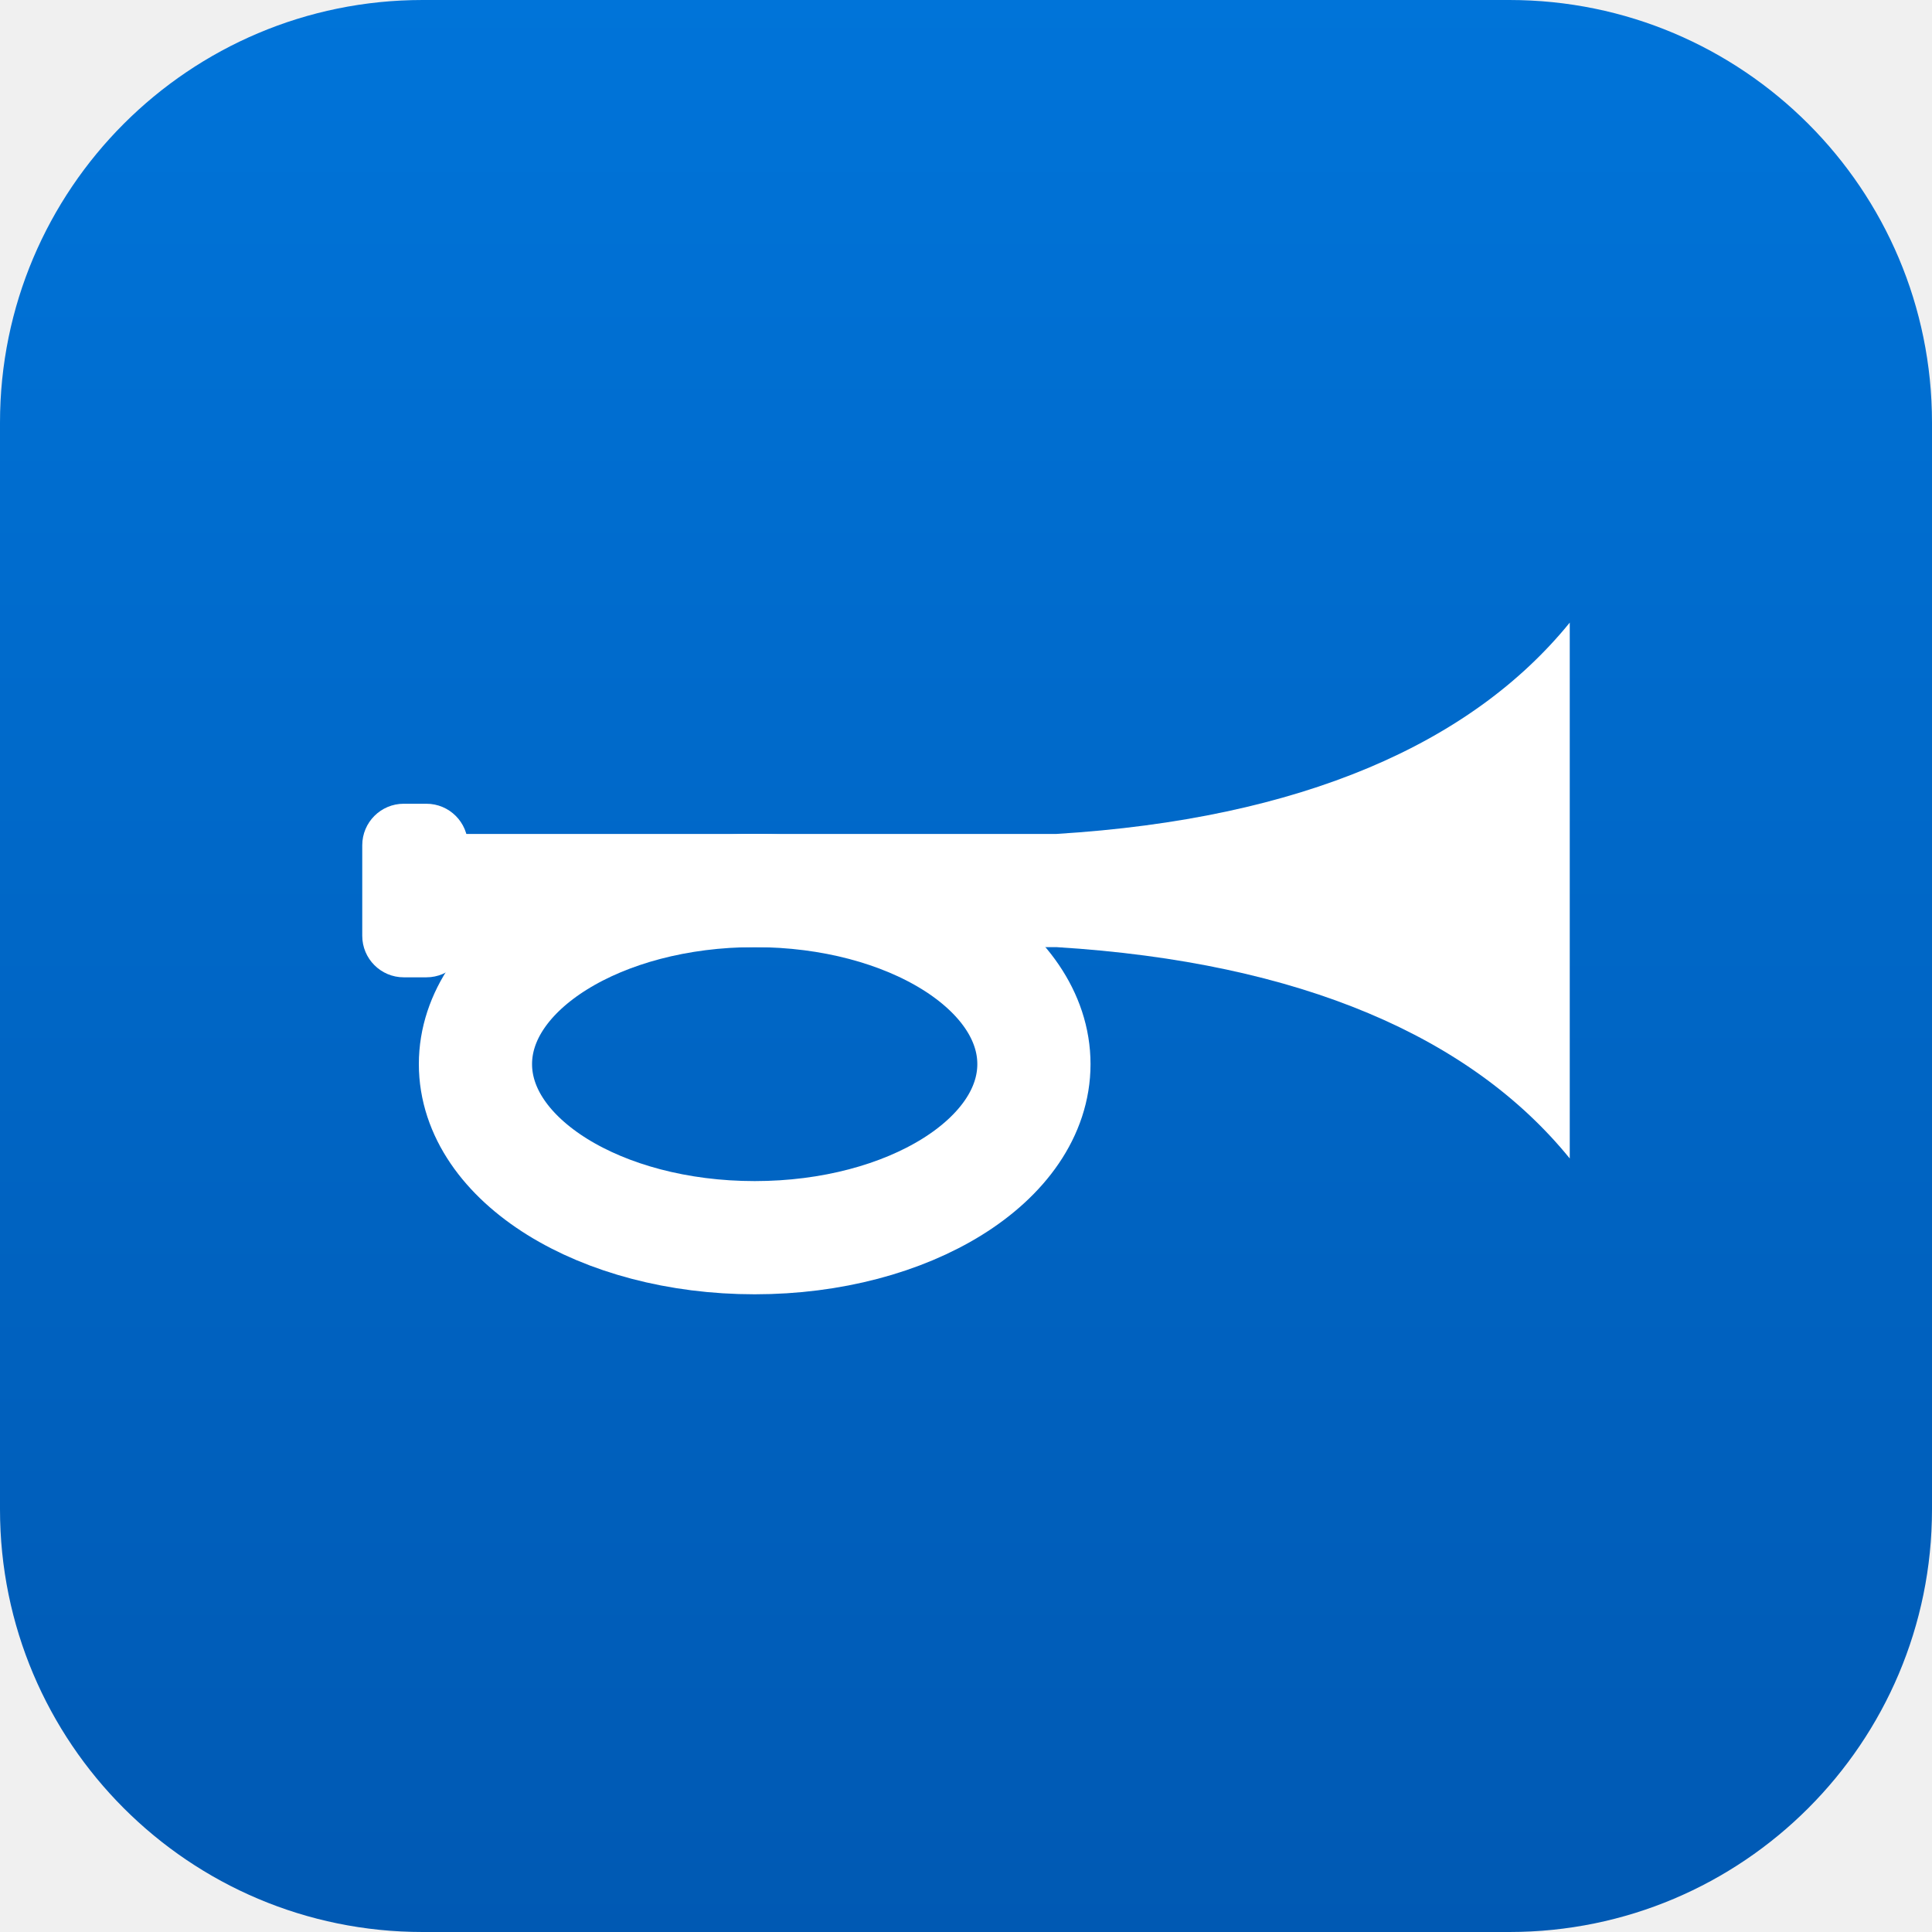
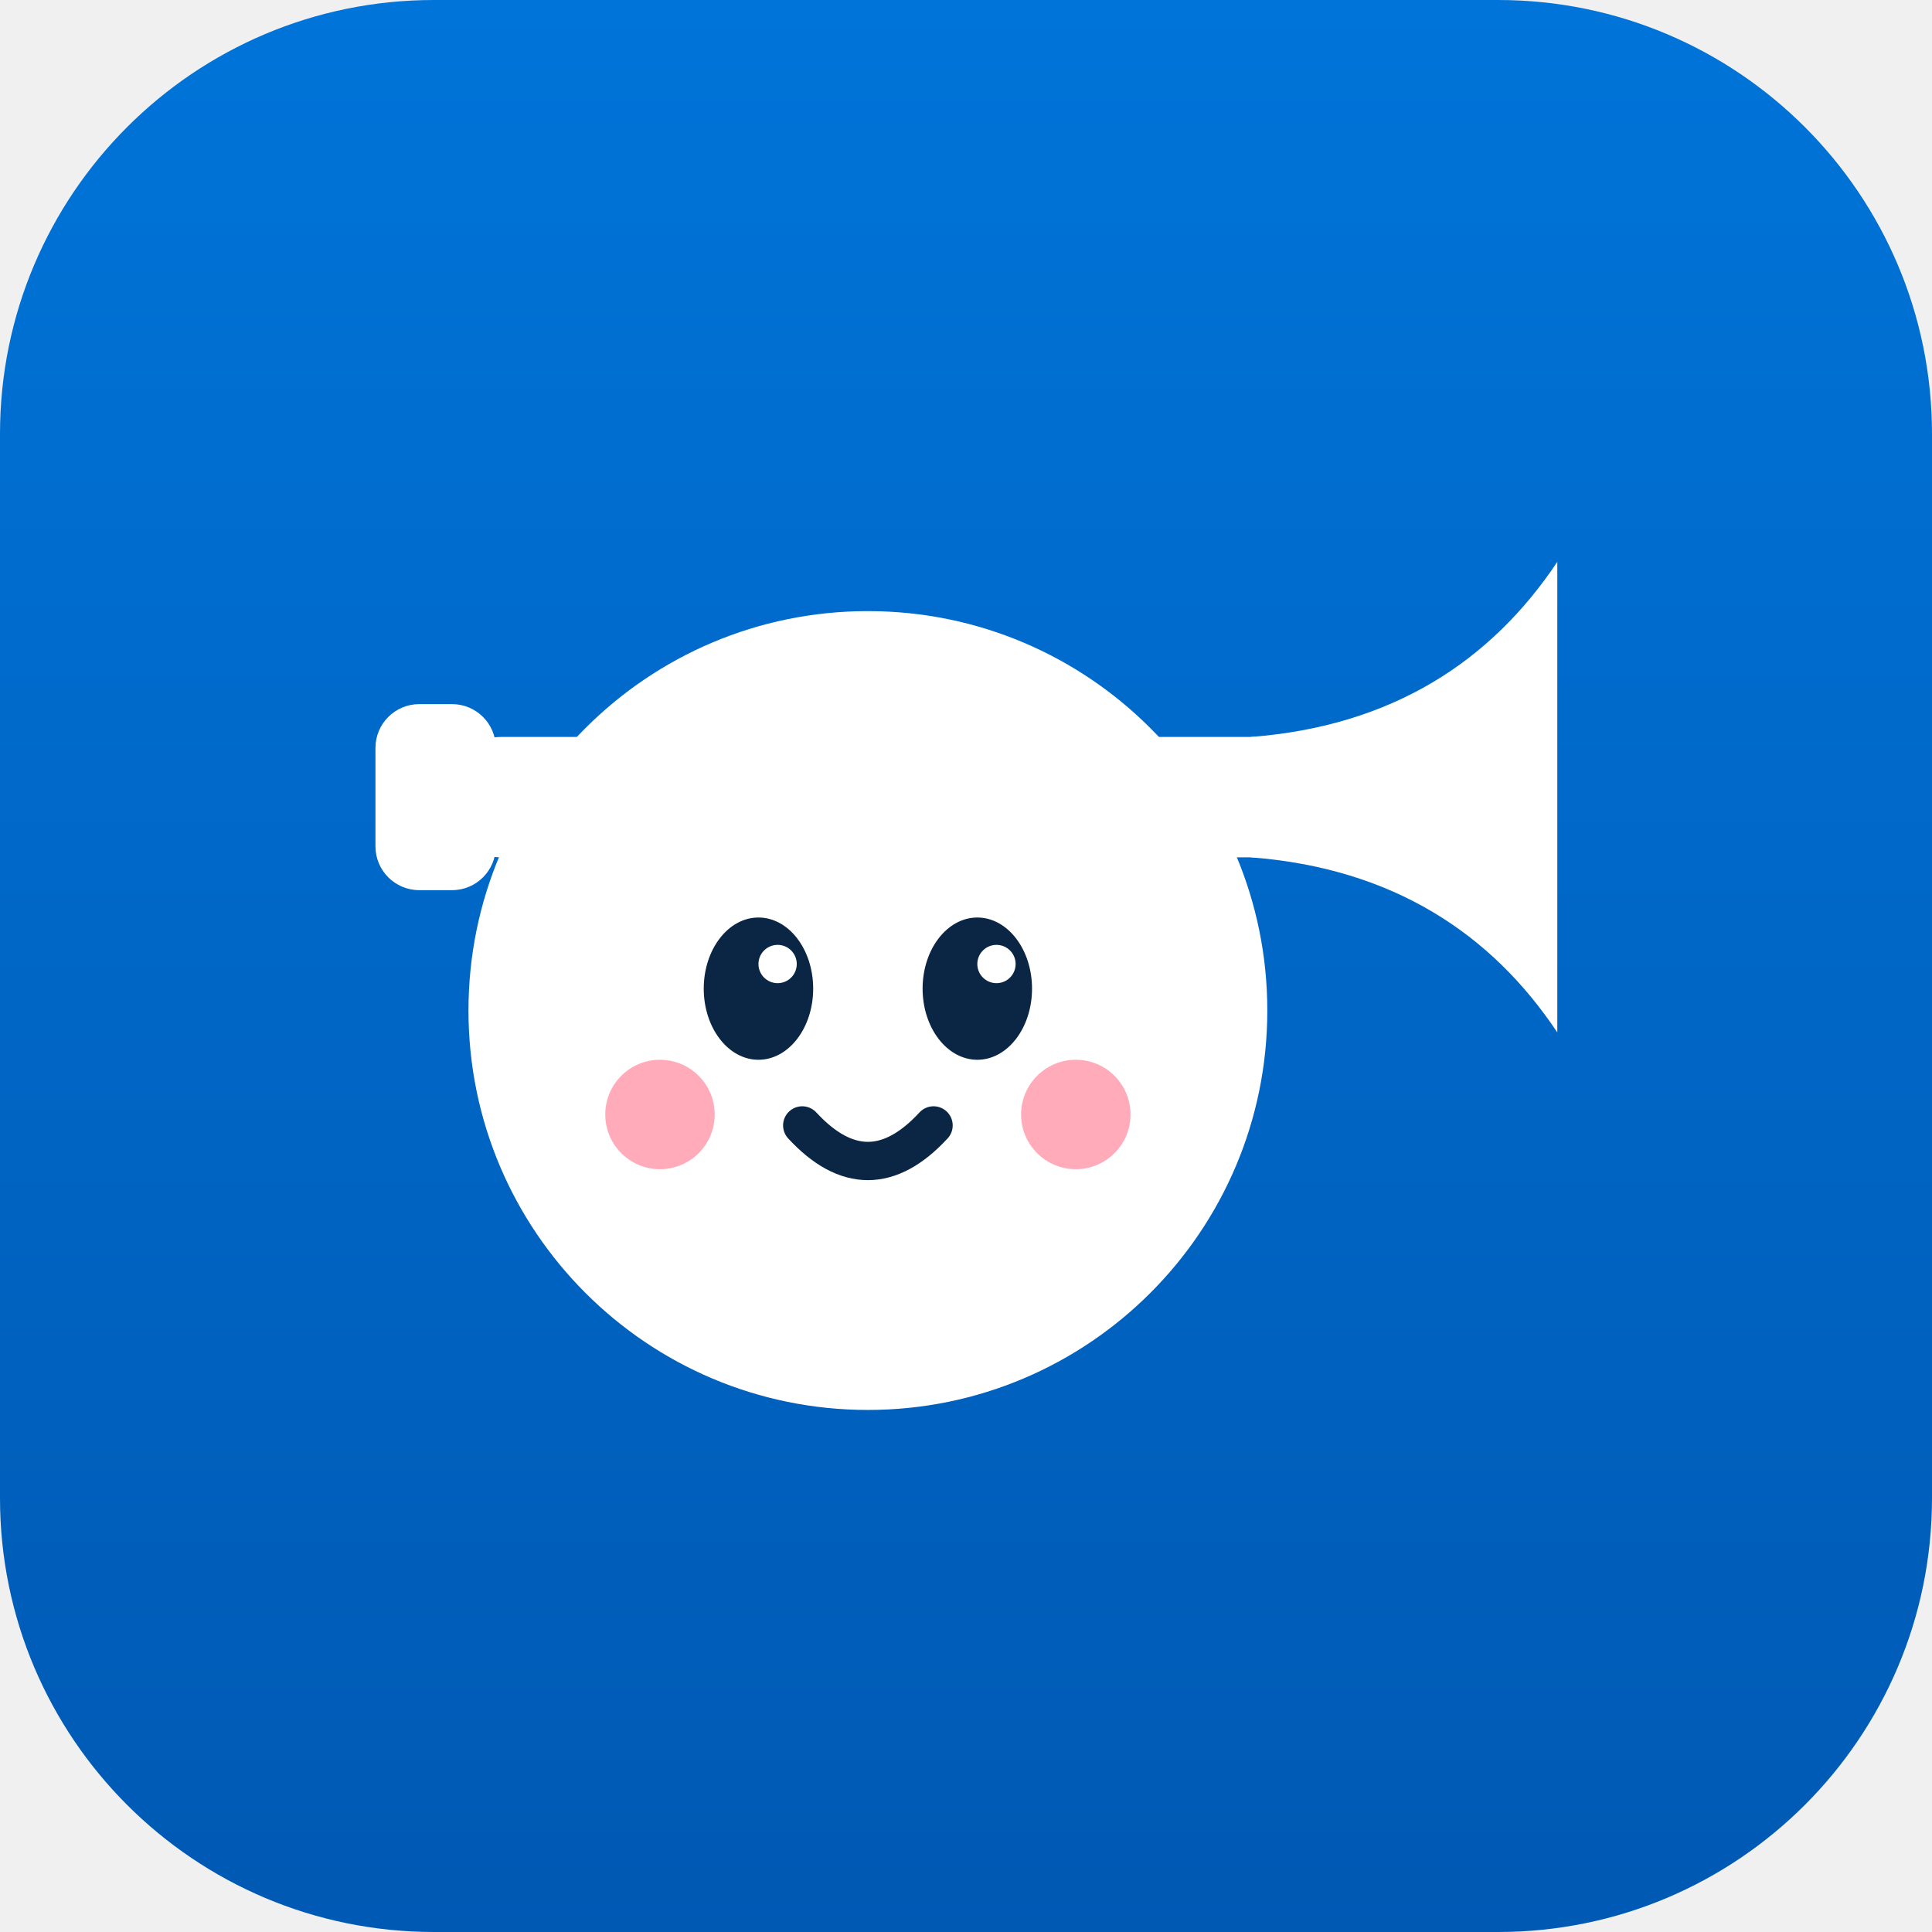
- <svg xmlns="http://www.w3.org/2000/svg" width="200" height="200" viewBox="0 0 1024 1024">
+ <svg xmlns="http://www.w3.org/2000/svg" viewBox="0 0 1024 1024">
  <defs>
    <linearGradient id="g" x1="0" y1="0" x2="0" y2="1">
      <stop offset="0" stop-color="#0074D9" />
      <stop offset="1" stop-color="#0059B3" />
    </linearGradient>
  </defs>
-   <rect width="1024" height="1024" rx="224" fill="url(#g)" />
-   <g transform="translate(0,-40)">
-     <ellipse cx="400" cy="604" rx="148" ry="92" stroke="#fff" stroke-width="60" fill="none" />
-     <path d="M236 482 H560 C 690 474 780 434 832 370 V 654 C 780 590 690 550 560 542 H236 Z" fill="#fff" />
-     <rect x="192" y="466" width="56" height="92" rx="22" fill="#fff" />
+   <rect width="1024" height="1024" rx="230" fill="url(#g)" />
+   <g transform="translate(170,176) scale(2.9) translate(0,-18)">
+     <rect x="22" y="92" width="160" height="22" rx="11" fill="#fff" />
+     <rect x="10" y="86" width="22" height="34" rx="8" fill="#fff" />
+     <path d="M170 92 C 196 90 214 78 226 60 V 146 C 214 128 196 116 170 114 Z" fill="#fff" />
+     <circle cx="100" cy="142" r="73" fill="#fff" />
+     <ellipse cx="80" cy="138" rx="10" ry="13" fill="#0B2545" />
+     <ellipse cx="120" cy="138" rx="10" ry="13" fill="#0B2545" />
+     <circle cx="83.5" cy="133.5" r="3.5" fill="#fff" />
+     <circle cx="123.5" cy="133.5" r="3.5" fill="#fff" />
+     <circle cx="62" cy="161" r="10" fill="#FF8FA3" opacity=".75" />
+     <circle cx="138" cy="161" r="10" fill="#FF8FA3" opacity=".75" />
+     <path d="M88 163 Q 100 176 112 163" fill="none" stroke="#0B2545" stroke-width="7" stroke-linecap="round" />
  </g>
</svg>
